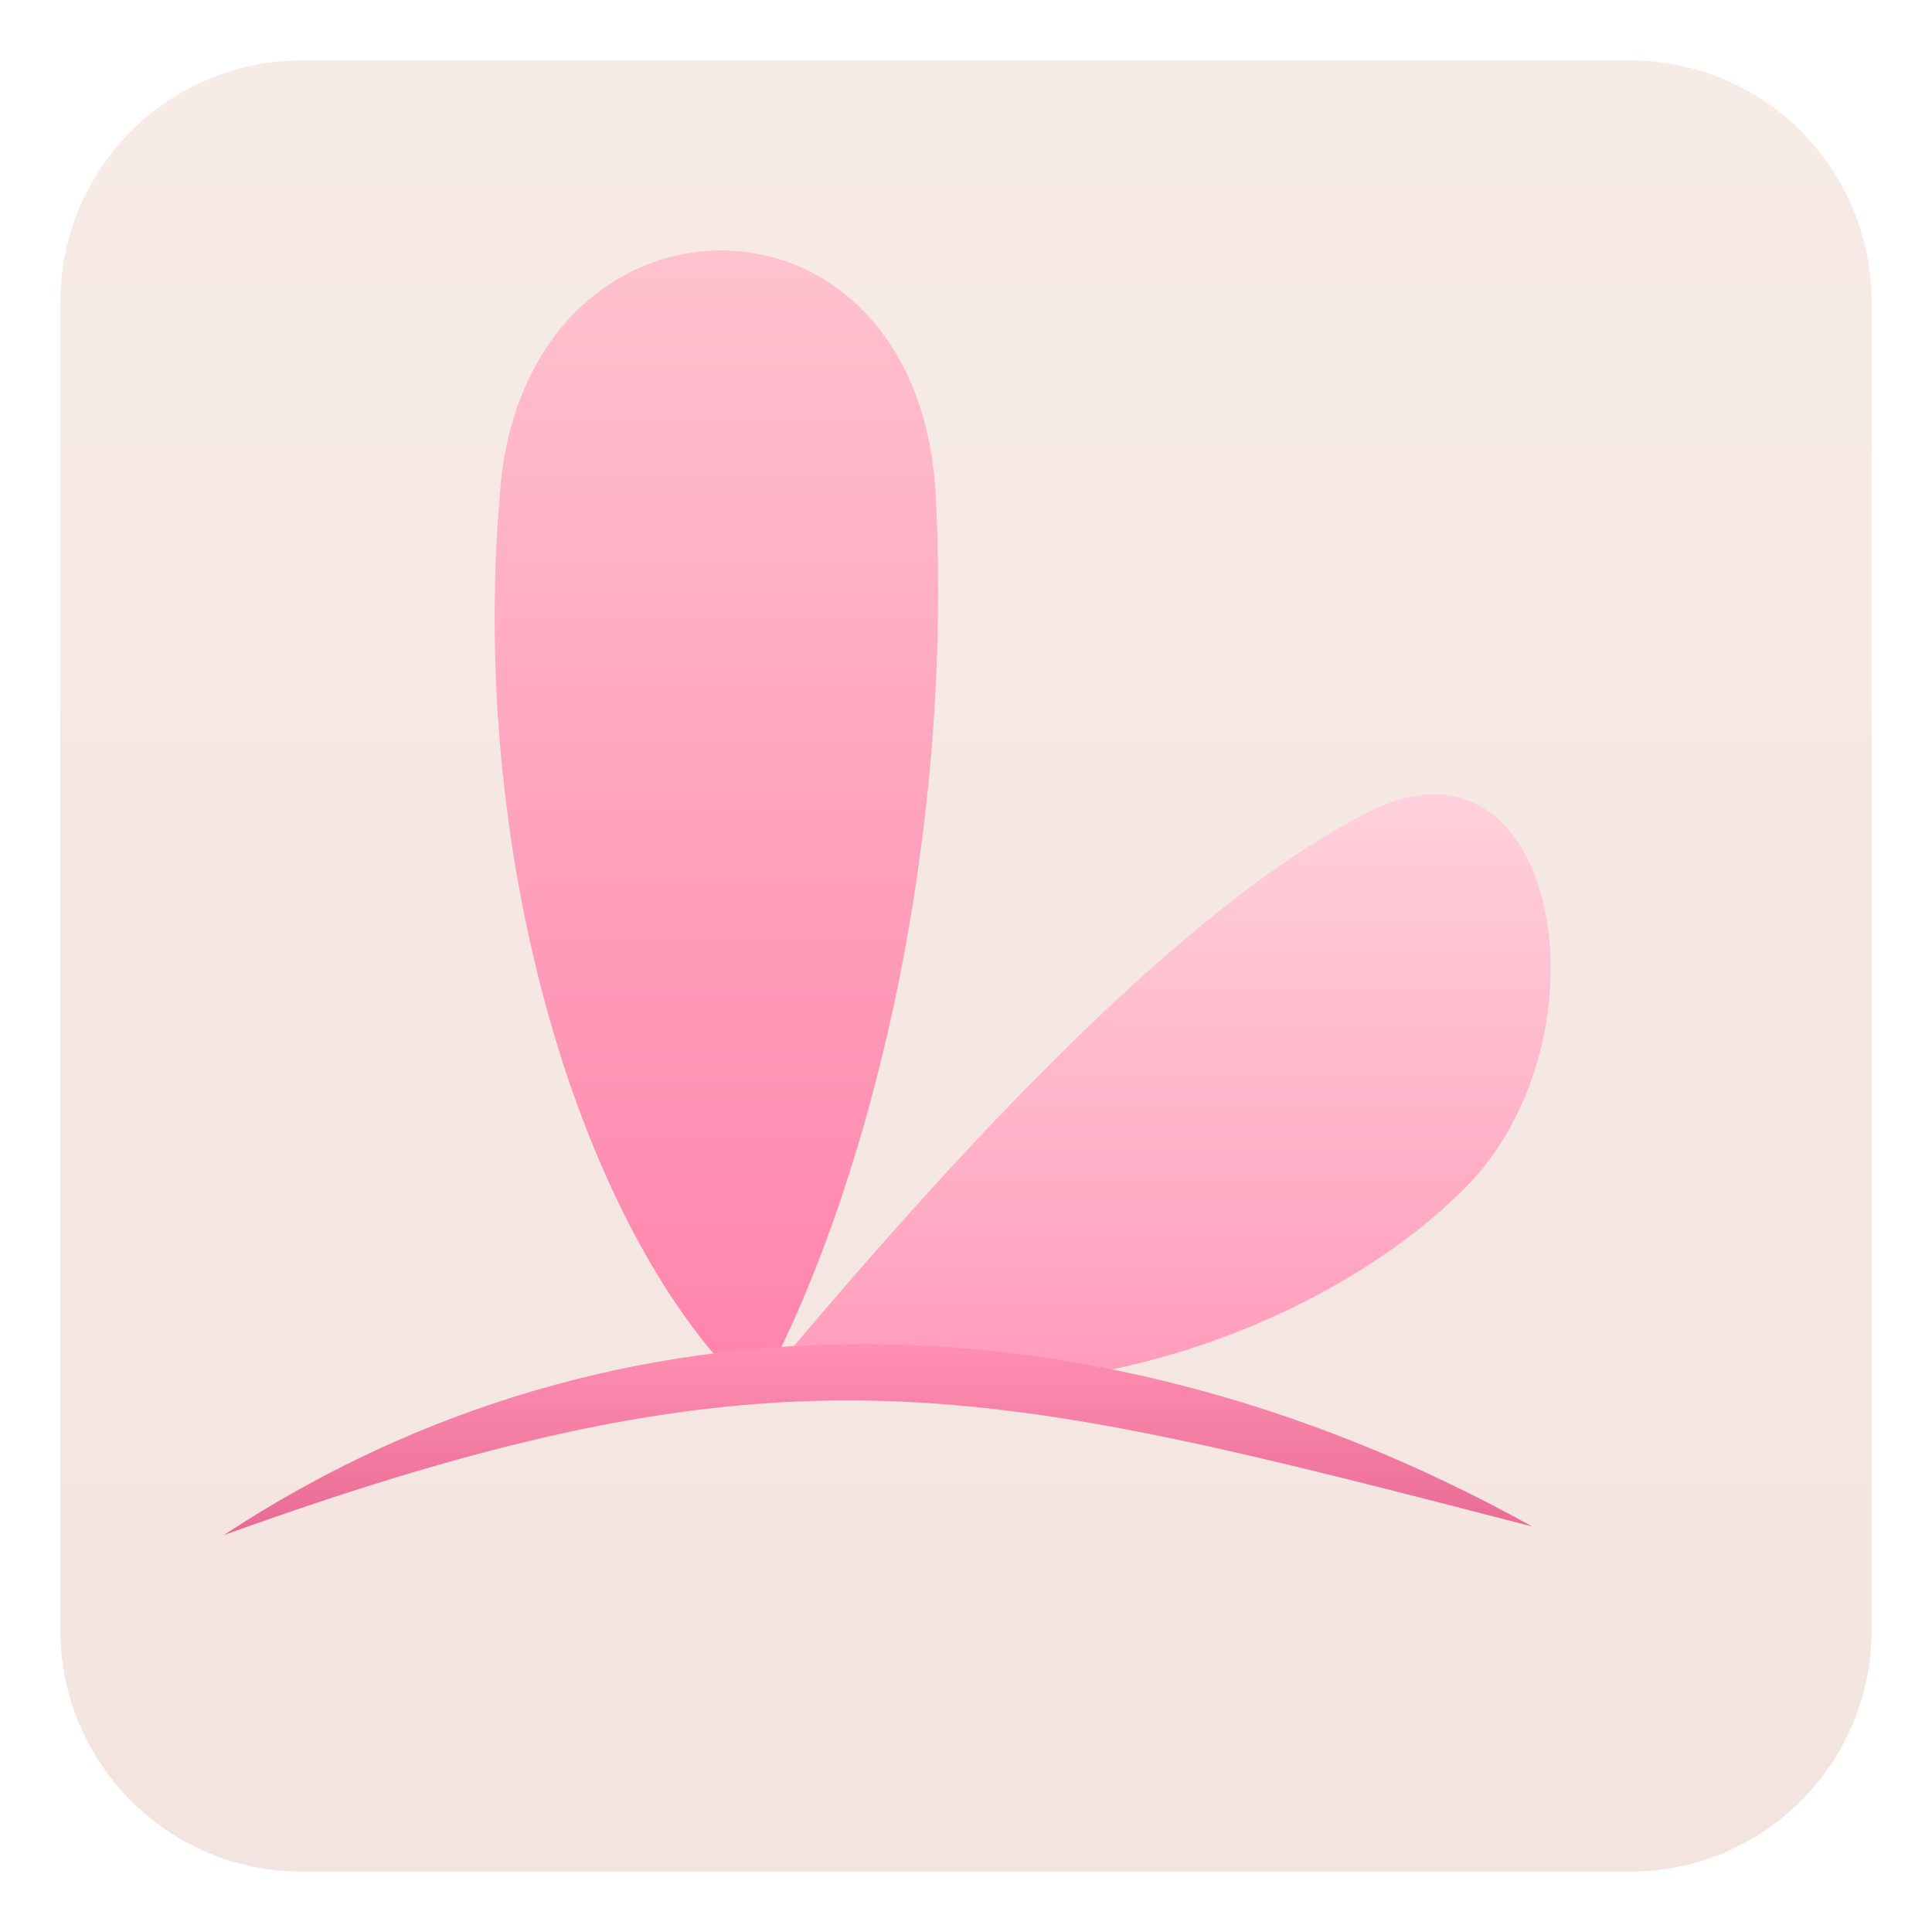
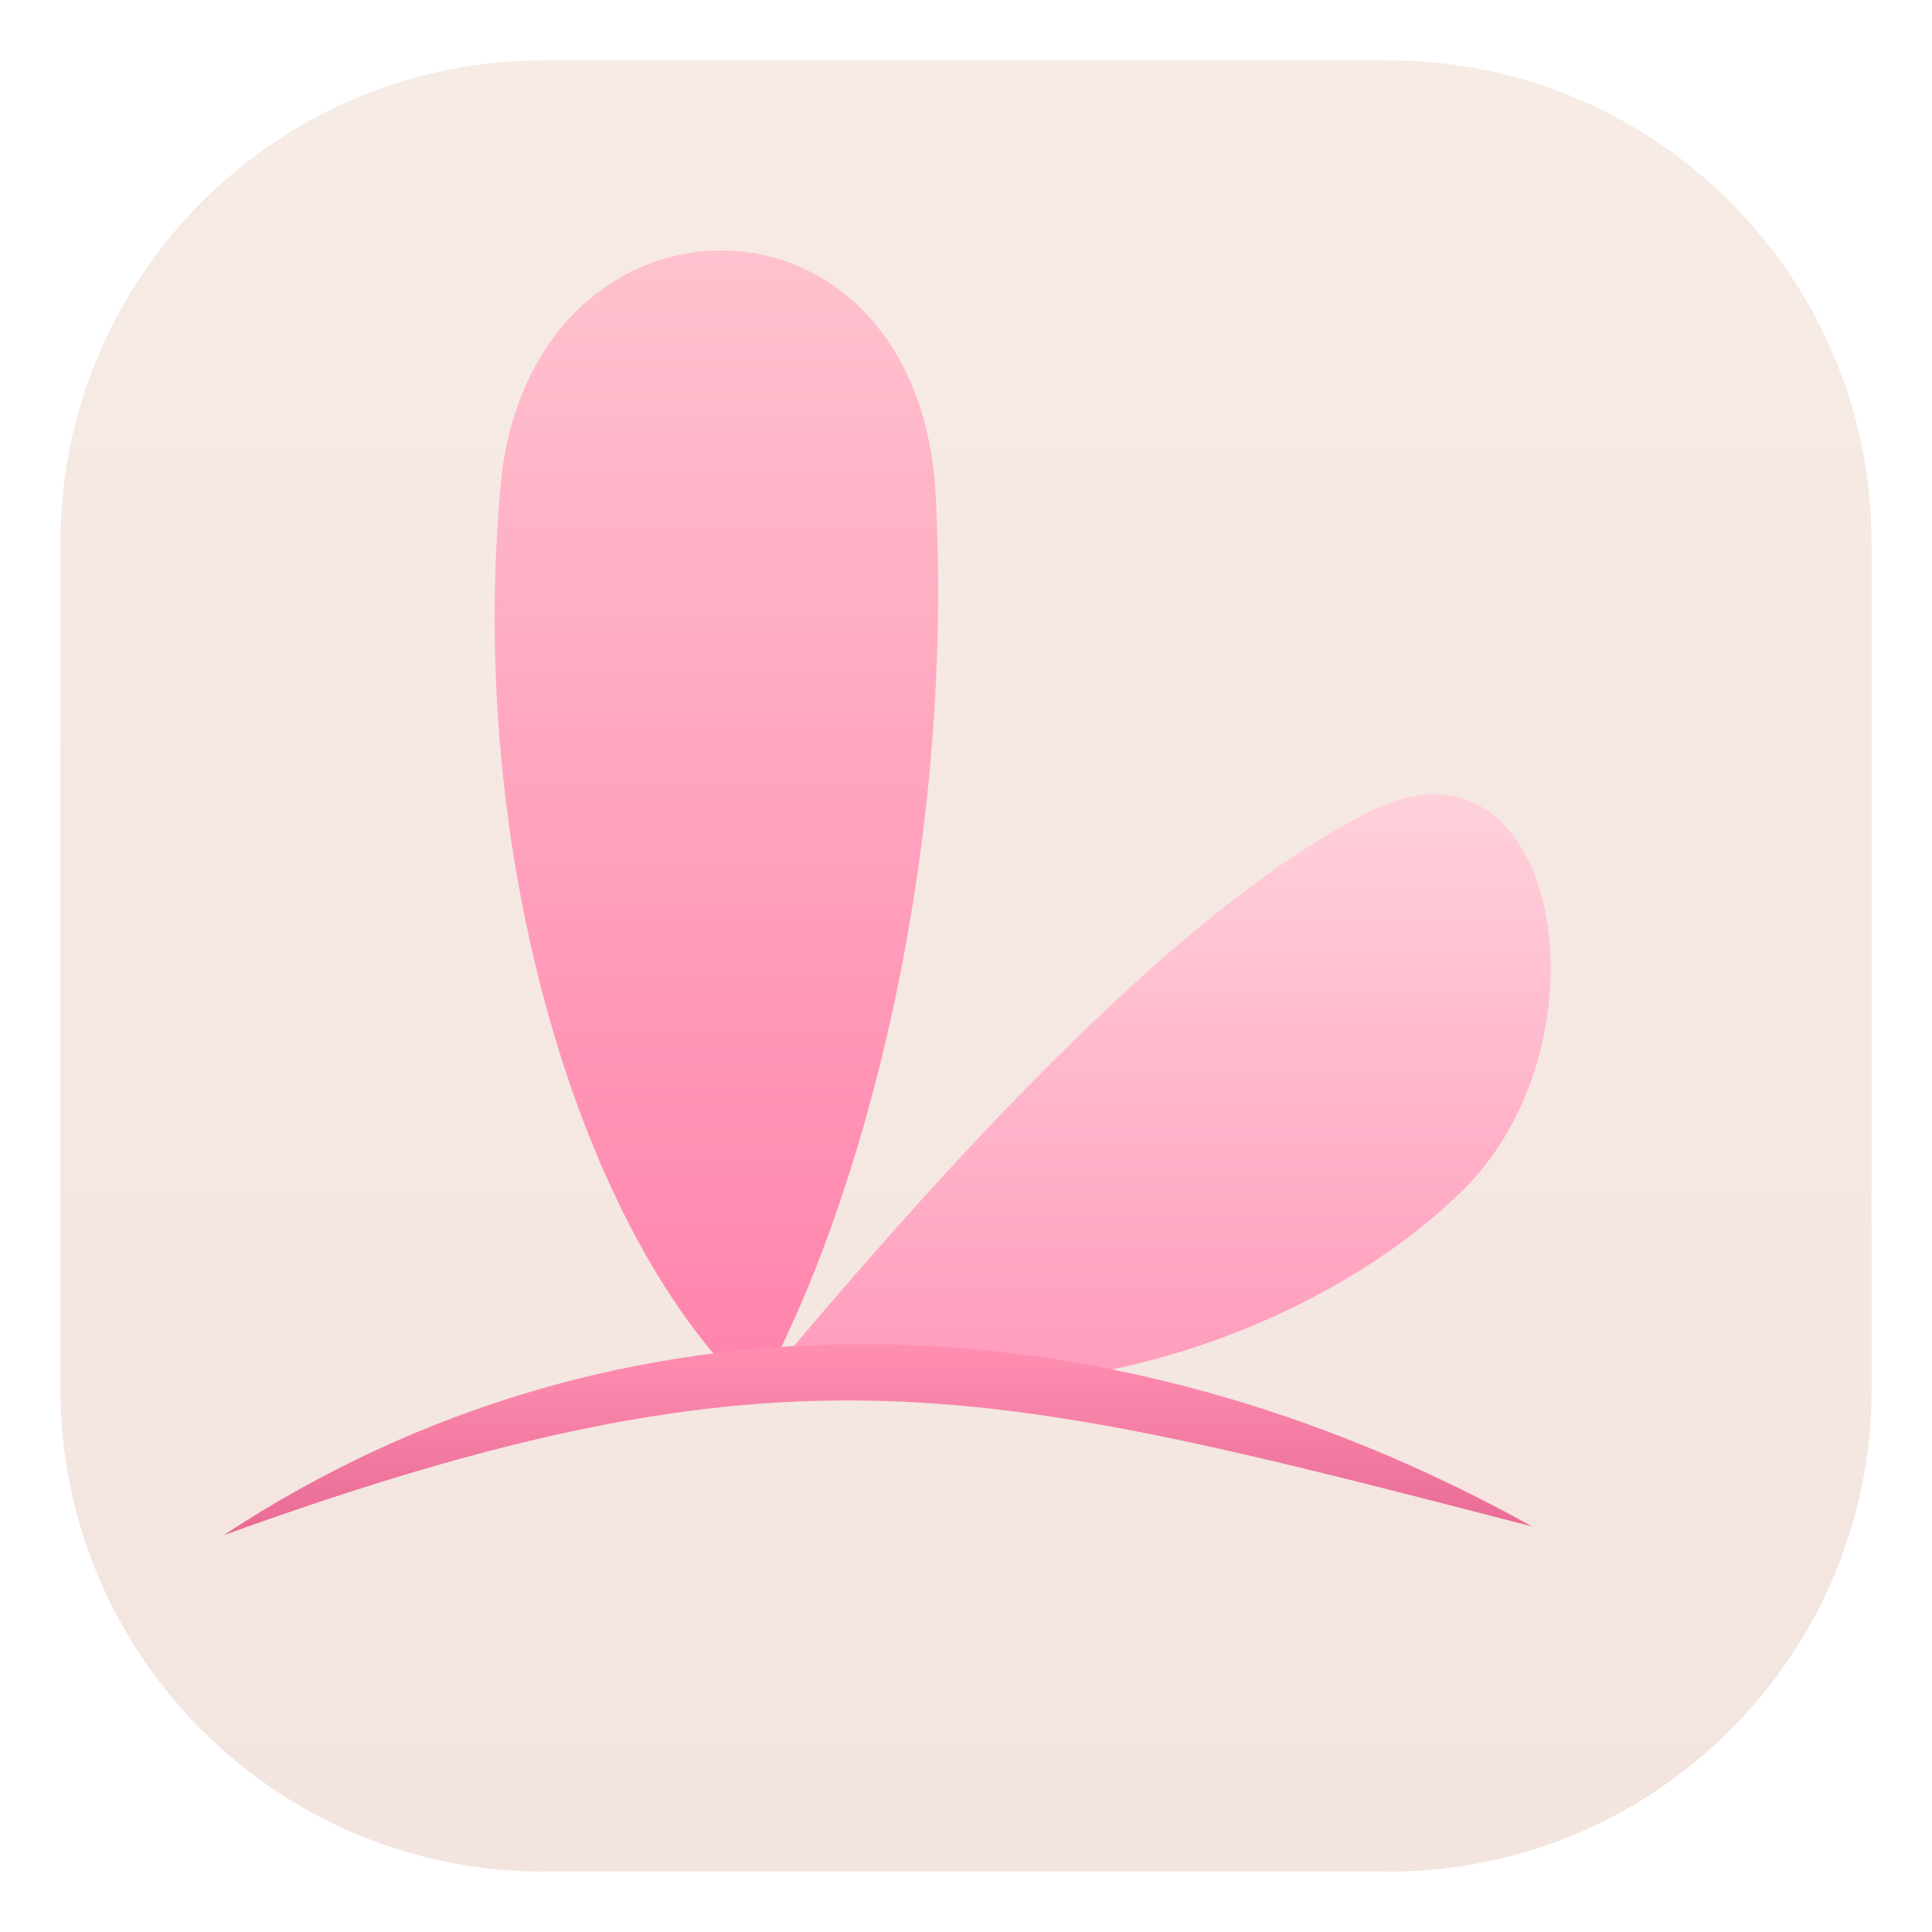
<svg xmlns="http://www.w3.org/2000/svg" width="512" height="512" viewBox="0 0 512 512">
  <defs>
    <linearGradient id="bg" x1="0" y1="0" x2="0" y2="1">
      <stop offset="0" stop-color="#f7ebe6" />
      <stop offset="1" stop-color="#f3e4df" />
    </linearGradient>
    <linearGradient id="earLeft" x1="0" y1="0" x2="0" y2="1">
      <stop offset="0" stop-color="#ffc2cf" />
      <stop offset="1" stop-color="#ff82ab" />
    </linearGradient>
    <linearGradient id="earRight" x1="0" y1="0" x2="0" y2="1">
      <stop offset="0" stop-color="#ffd1db" />
      <stop offset="1" stop-color="#ff9bbb" />
    </linearGradient>
    <linearGradient id="band" x1="0" y1="0" x2="0" y2="1">
      <stop offset="0" stop-color="#ff8fb2" />
      <stop offset="1" stop-color="#e86a94" />
    </linearGradient>
  </defs>
-   <rect x="16" y="16" width="480" height="480" rx="64" fill="url(#bg)" />
+   <rect x="16" y="16" width="480" height="480" ry="128" fill="url(#bg)" />
  <g transform="matrix(1, 0, 0, 1, -75.91006, -28.08716)" style="transform-origin: 268.087px 238.666px;">
    <path d="M 276.076 398.415 C 230.076 356.415 198.864 253.838 208.864 153.838 C 218.864 73.838 318.864 73.838 323.864 158.838 C 328.864 253.838 305.076 346.415 276.076 398.415 Z" fill="url(#earLeft)" />
    <path d="M 284.914 386.419 C 328.914 334.419 388.965 268.106 438.965 243.106 C 488.965 218.106 503.965 303.106 463.965 343.106 C 423.965 383.106 343.914 409.419 284.914 386.419 Z" fill="url(#earRight)" />
  </g>
  <path d="M 59.268 406.846 C 164.076 337.72 293 341.707 406.015 404.52 C 260.368 366.897 209.039 352.709 59.268 406.846 Z" fill="url(#band)" style="" />
</svg>
